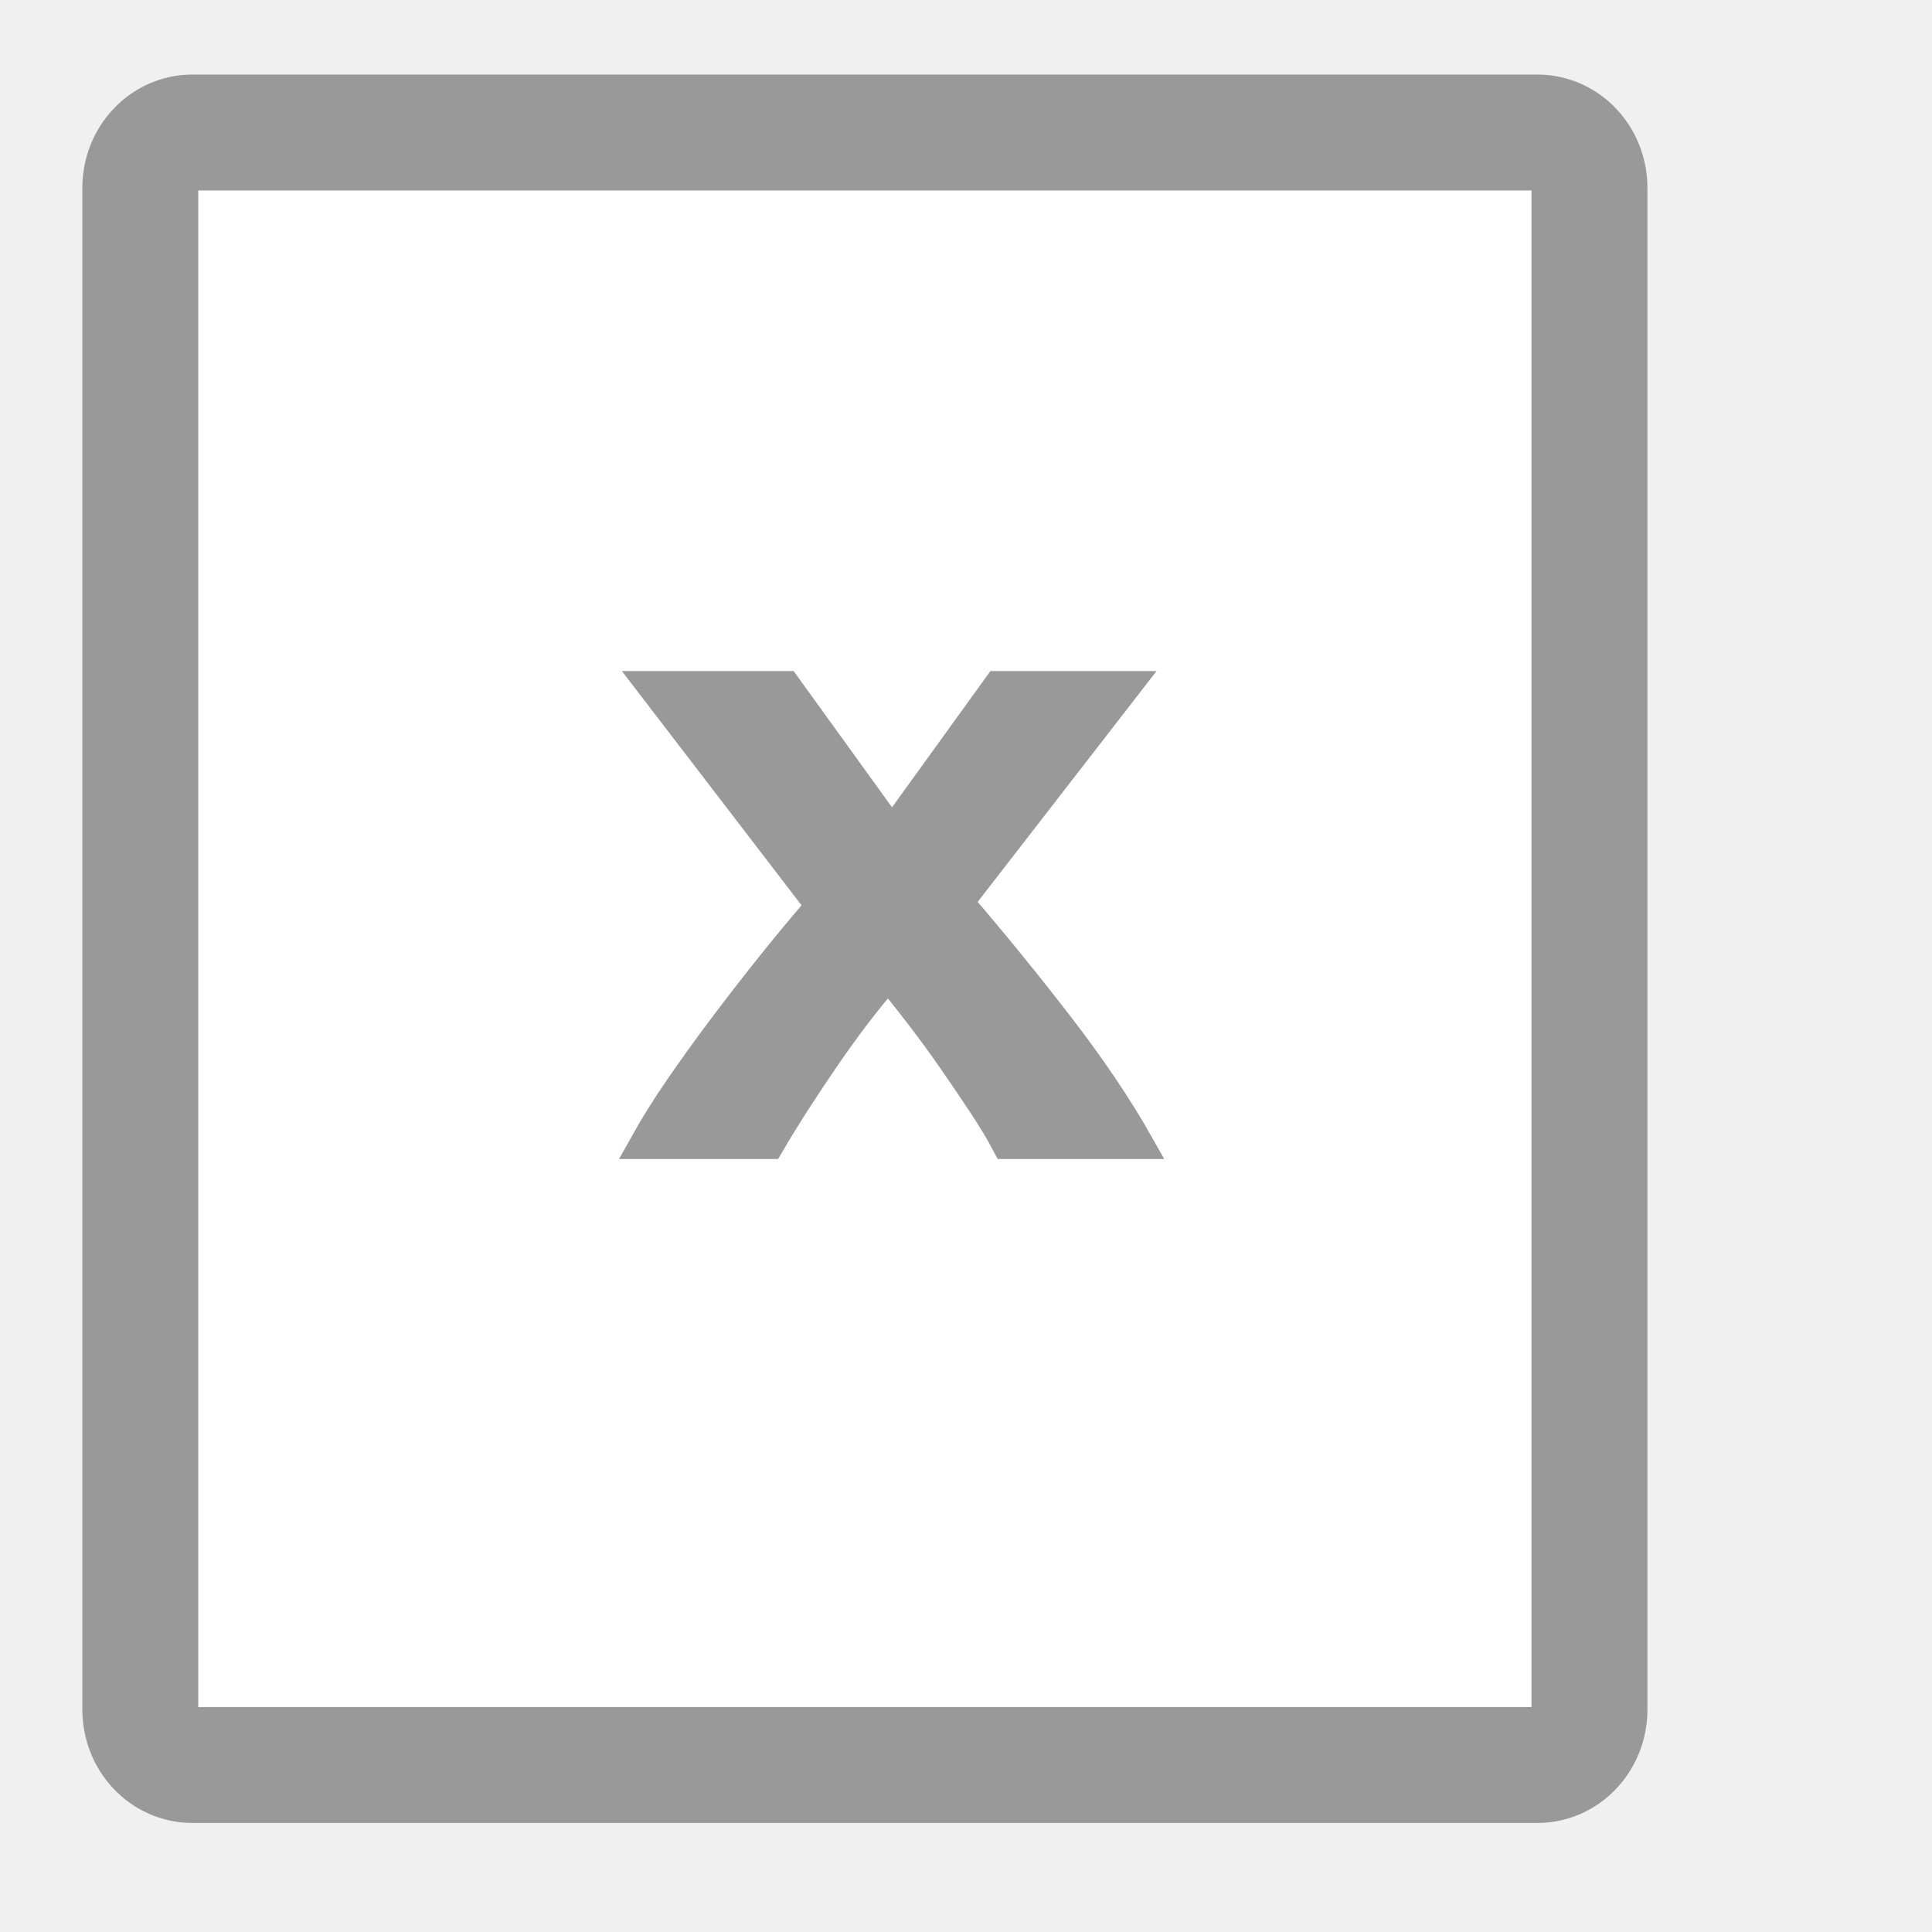
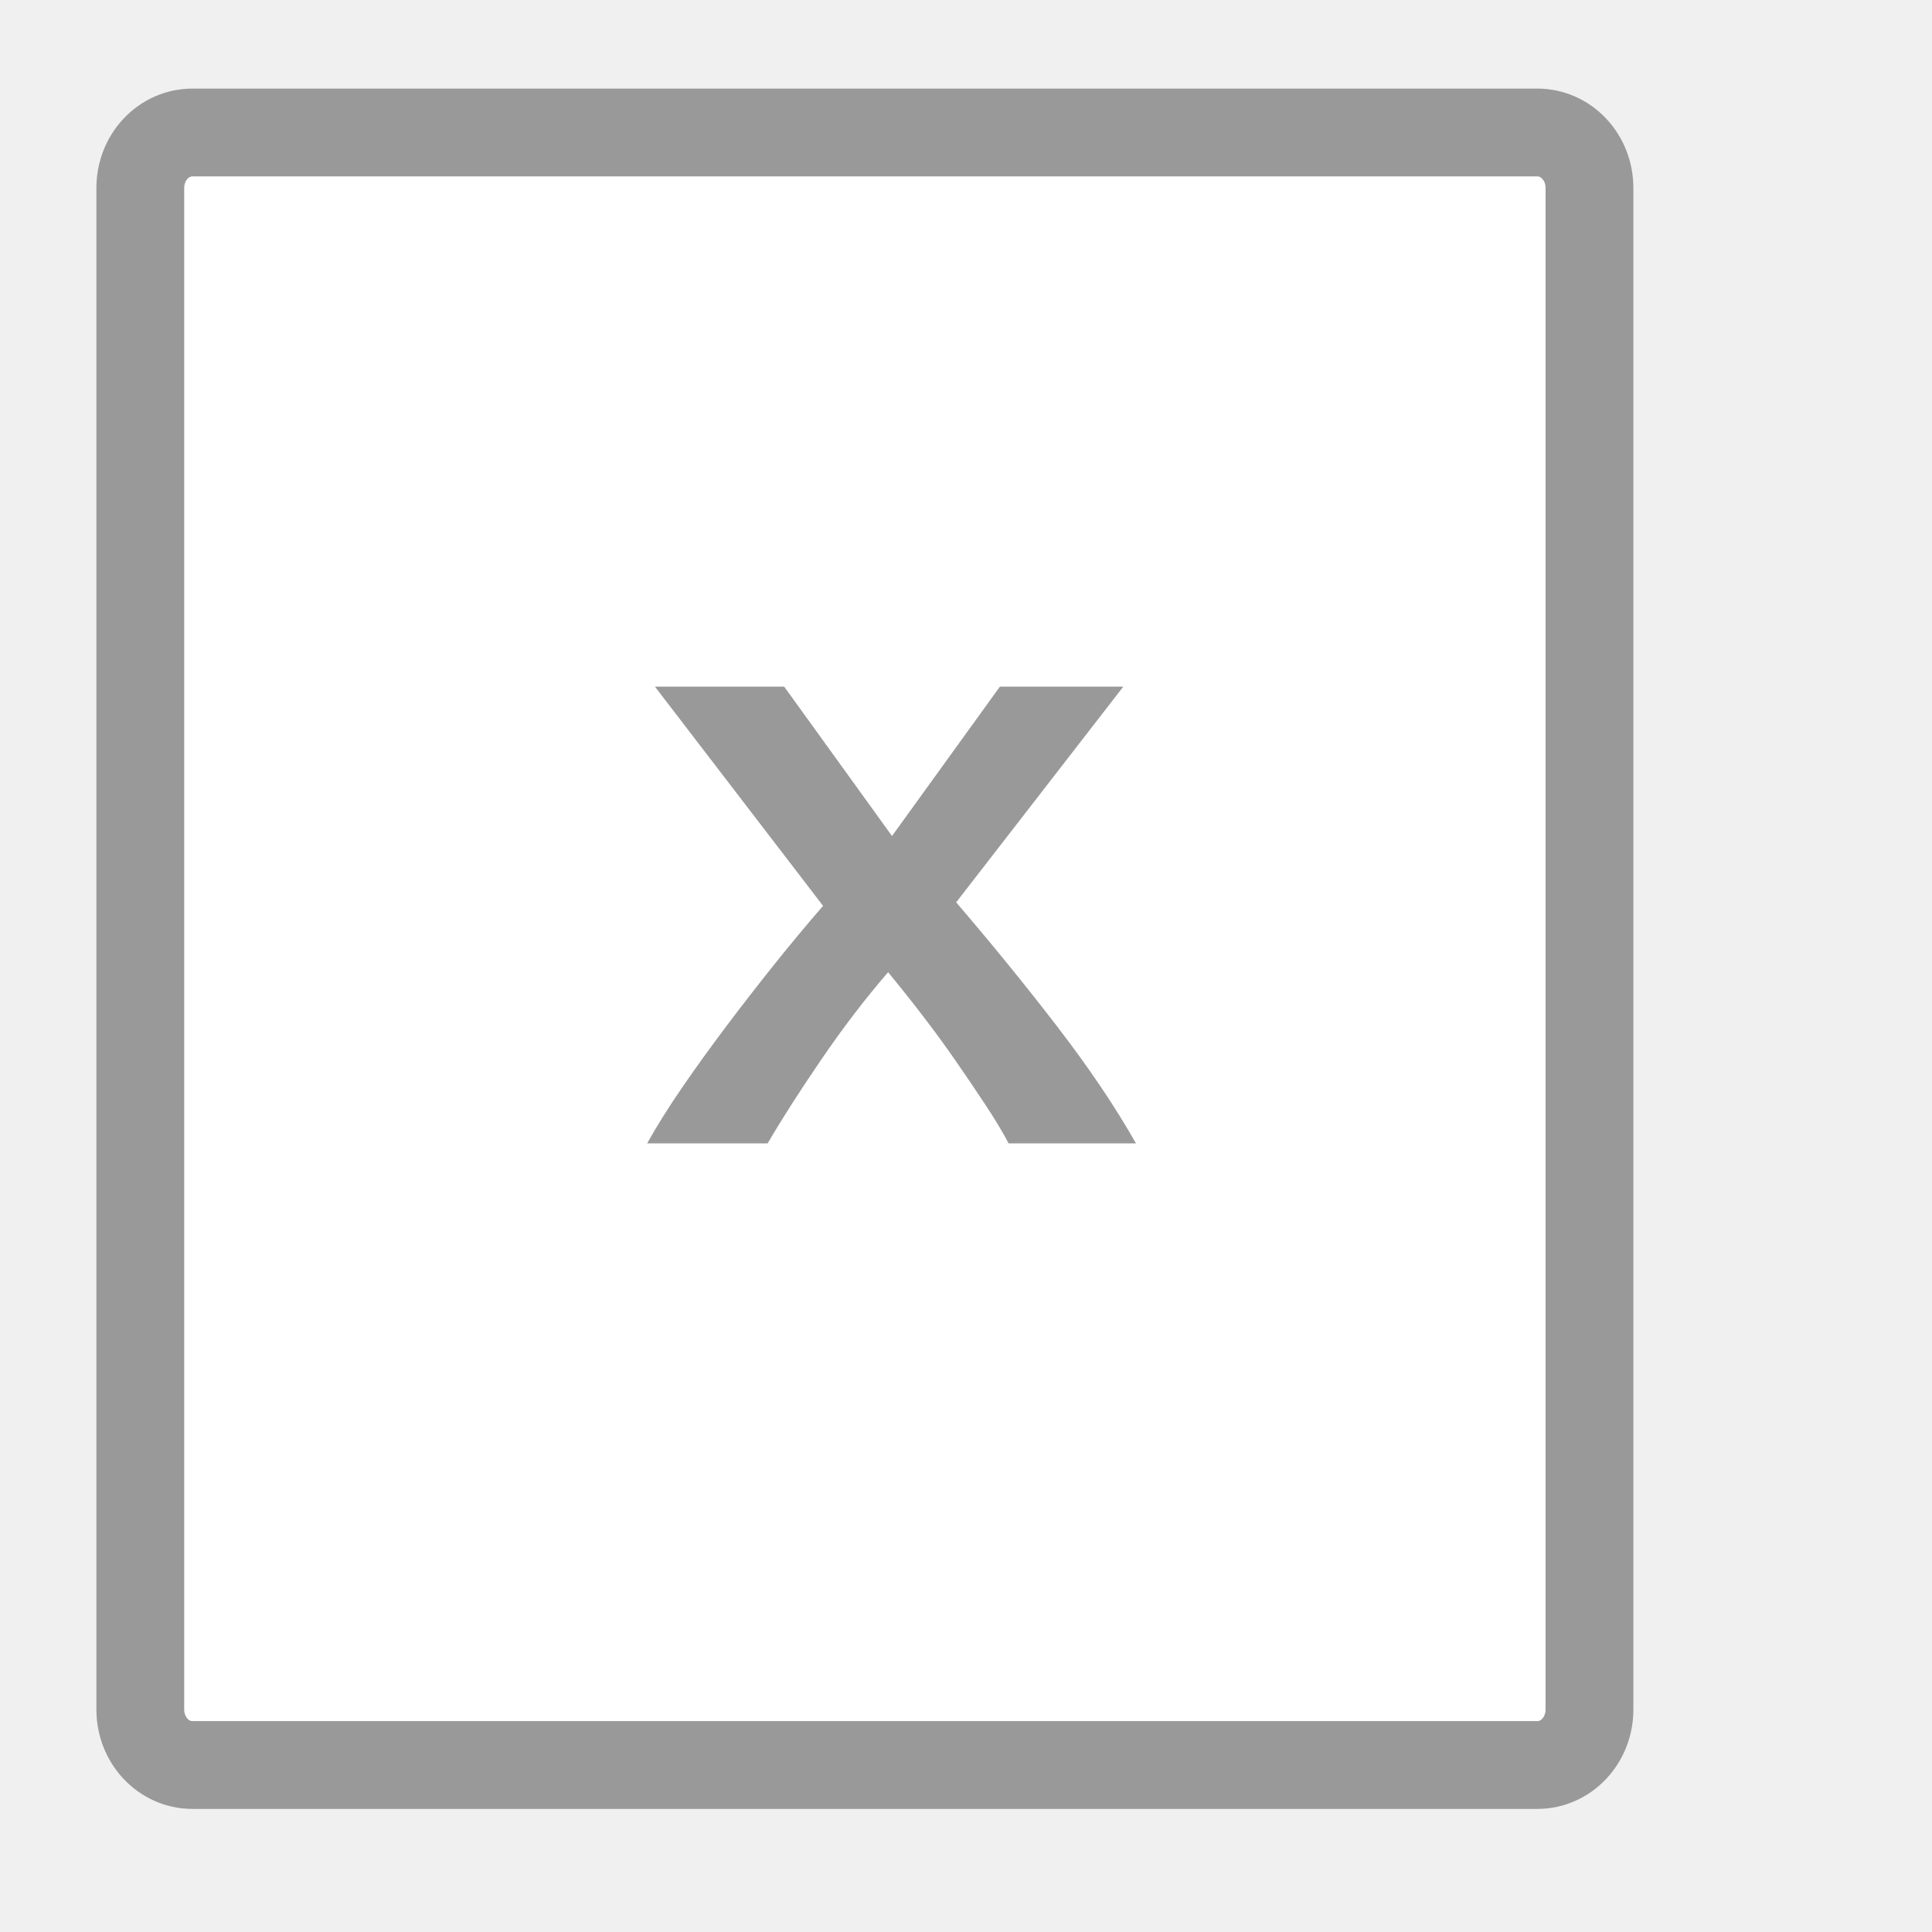
- <svg xmlns="http://www.w3.org/2000/svg" id="svg3031" xml:space="preserve" height="100%" width="100%" version="1.1" viewBox="0 0 55 55">
-   <path id="path3033" stroke-linejoin="miter" d="m5.479,3.772,38.285,0c0.823,0,1.485,0.705,1.485,1.581v43.312c0,0.876-0.662,1.581-1.485,1.581h-38.285c-0.823,0-1.485-0.705-1.485-1.581v-43.312c0-0.876,0.662-1.581,1.485-1.581z" stroke="#999" stroke-linecap="butt" stroke-miterlimit="4" stroke-width="3.3" fill="#FFF" />
-   <g id="text3045" style="letter-spacing:0px;word-spacing:0px;" font-weight="normal" transform="matrix(0.9896116,0,0,0.889288,2.112402,2.963958)" stroke="#999" font-size="27.955px" font-style="normal" font-family="Sans" line-height="125%" fill="#999">
-     <path id="path3818" fill="#999" d="m23.526,23.429,3.103-4.781,3.55,0-4.808,6.905c1.007,1.305,1.971,2.623,2.894,3.956,0.922,1.333,1.682,2.586,2.278,3.76h-3.662c-0.168-0.354-0.387-0.76-0.657-1.216-0.27-0.456-0.559-0.932-0.867-1.426-0.307-0.494-0.629-0.983-0.964-1.468-0.335-0.485-0.662-0.941-0.979-1.37-0.652,0.839-1.29,1.766-1.914,2.782-0.624,1.016-1.142,1.915-1.552,2.698h-3.466c0.28-0.559,0.615-1.155,1.007-1.789,0.391-0.634,0.811-1.281,1.258-1.943,0.447-0.662,0.909-1.323,1.384-1.985,0.475-0.661,0.946-1.29,1.411-1.887l-4.836-7.017h3.718z" stroke="#999" />
+ <svg xmlns="http://www.w3.org/2000/svg" id="svg3031" xml:space="preserve" height="100%" viewBox="0 0 55 55" width="100%" version="1.1">
+   <path id="path3033" stroke-linejoin="miter" d="m5.479,3.772,38.285,0c0.823,0,1.485,0.705,1.485,1.581v43.312c0,0.876-0.662,1.581-1.485,1.581h-38.285c-0.823,0-1.485-0.705-1.485-1.581v-43.312c0-0.876,0.662-1.581,1.485-1.581z" stroke="#999" stroke-linecap="butt" stroke-miterlimit="4" stroke-dasharray="none" stroke-width="2.5" fill="#FFF" />
+   <g id="text3045" stroke-width="0" font-size="27.955px" font-family="Sans" style="word-spacing:0px;letter-spacing:0px;" transform="matrix(0.9896116,0,0,0.889288,2.112402,2.963958)" stroke="#999" stroke-miterlimit="4" line-height="125%" font-style="normal" font-weight="normal" fill="#999">
+     <path id="path3818" d="m23.526,23.429,3.103-4.781,3.55,0-4.808,6.905c1.007,1.305,1.971,2.623,2.894,3.956,0.922,1.333,1.682,2.586,2.278,3.76h-3.662c-0.168-0.354-0.387-0.76-0.657-1.216-0.27-0.456-0.559-0.932-0.867-1.426-0.307-0.494-0.629-0.983-0.964-1.468-0.335-0.485-0.662-0.941-0.979-1.37-0.652,0.839-1.29,1.766-1.914,2.782-0.624,1.016-1.142,1.915-1.552,2.698h-3.466c0.28-0.559,0.615-1.155,1.007-1.789,0.391-0.634,0.811-1.281,1.258-1.943,0.447-0.662,0.909-1.323,1.384-1.985,0.475-0.661,0.946-1.29,1.411-1.887l-4.836-7.017h3.718z" stroke="#999" stroke-miterlimit="4" stroke-width="0" fill="#999" />
  </g>
</svg>
